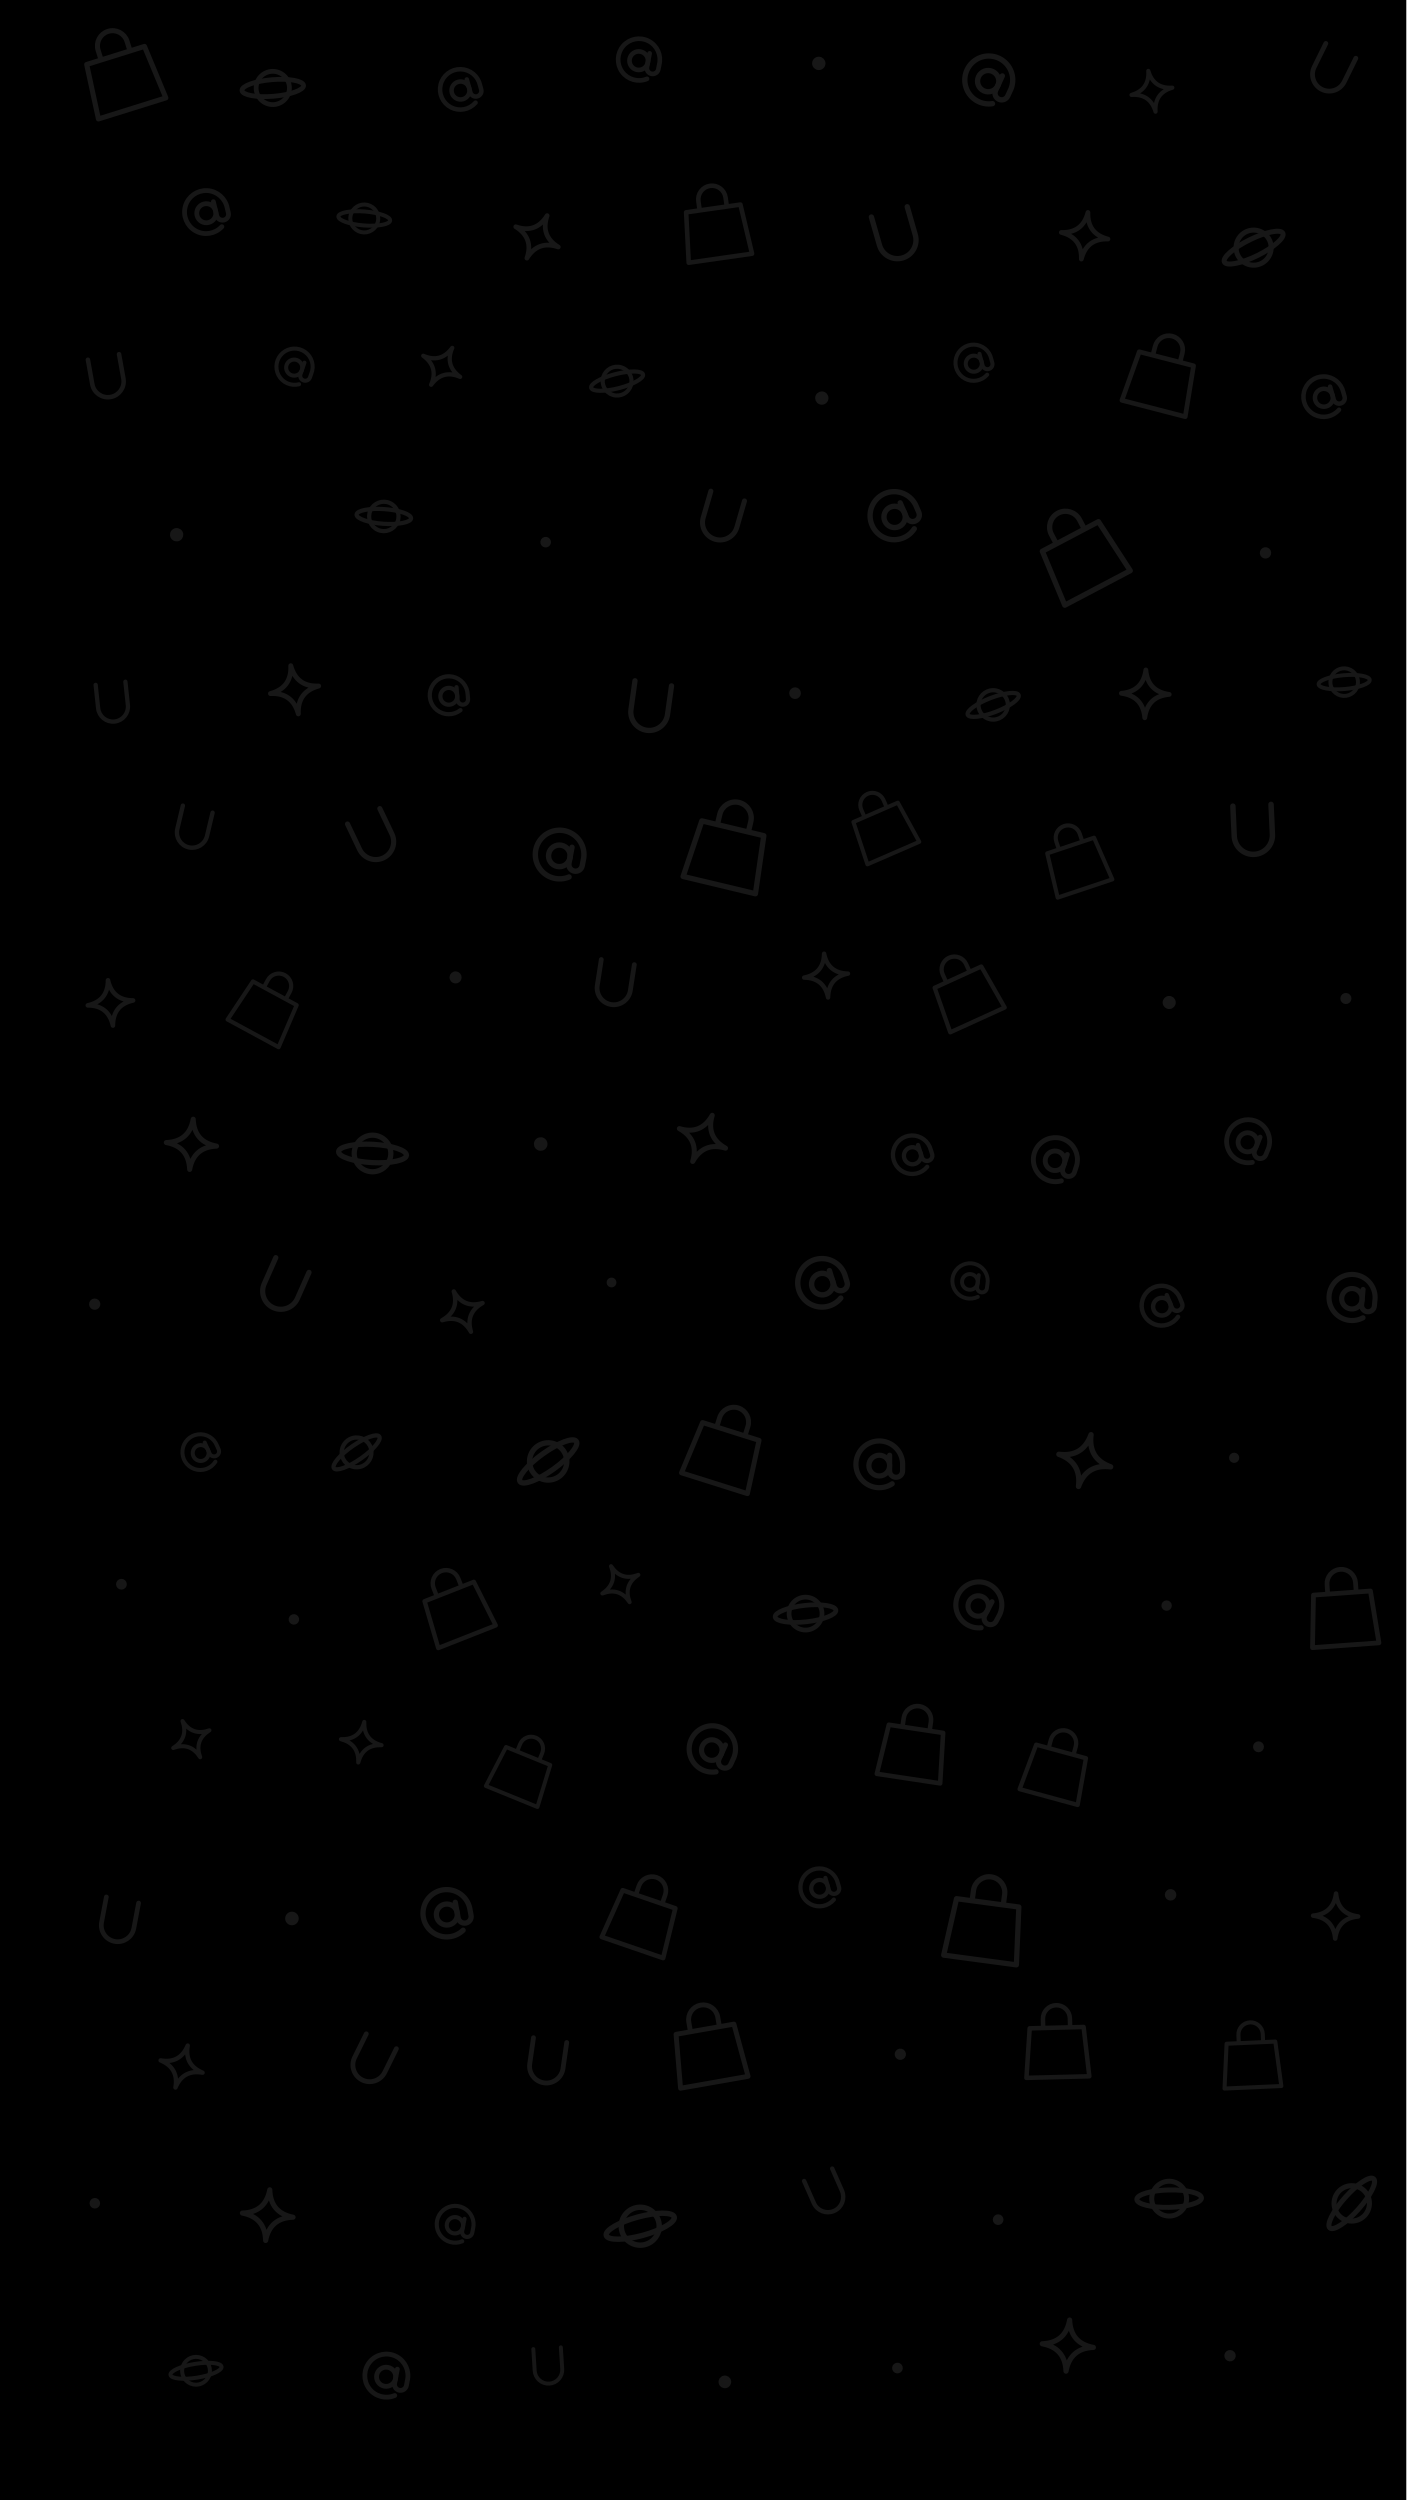
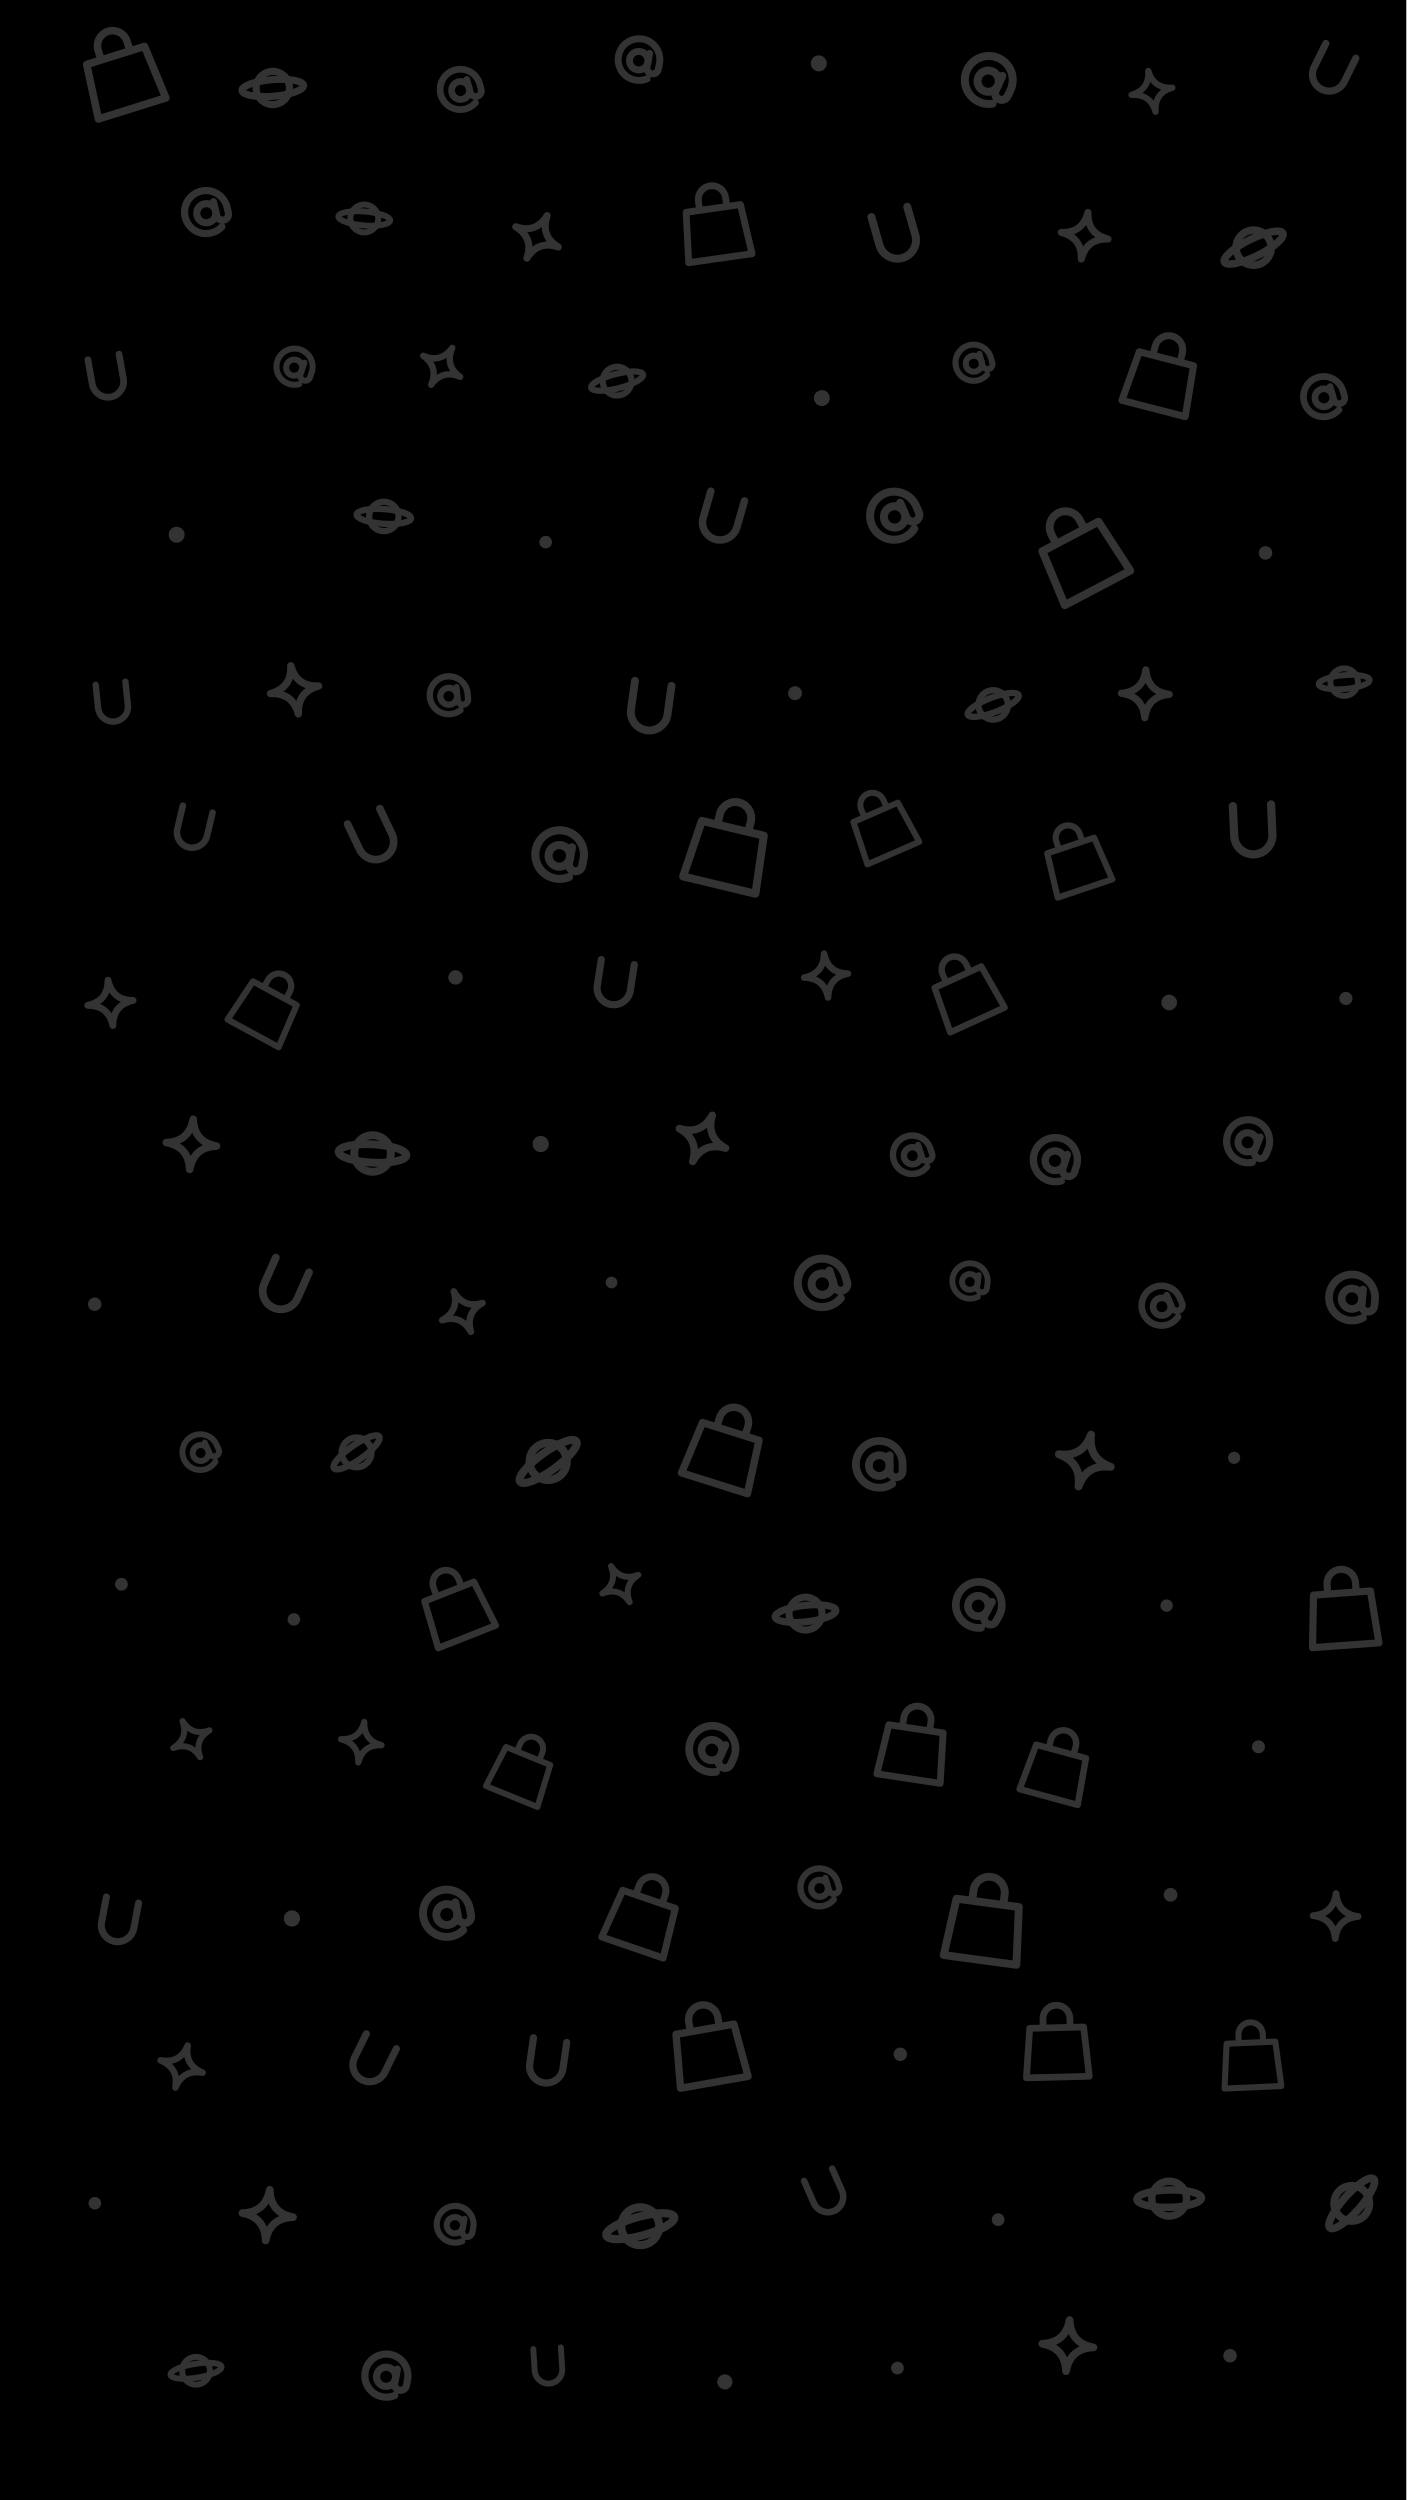
<svg xmlns="http://www.w3.org/2000/svg" width="720" height="1280" viewBox="0 0 720 1280">
  <rect width="720" height="1280" fill="#000" />
-   <g fill="none" stroke="#fff" stroke-width="2" stroke-linecap="round" stroke-linejoin="round" opacity=".09">
+   <g fill="none" stroke="#fff" stroke-width="3" stroke-linecap="round" stroke-linejoin="round" opacity=".2">
    <g transform="translate(61.49221,35.78475) rotate(-17.36694) scale(1.291748)">
      <path d="M-12,-6 H12 L14,16 H-14 Z M-6,-6 V-10 a6,6 0 0 1 12,0 V-6" />
    </g>
    <g transform="translate(139.6632,45.04106) rotate(15.30449) scale(1.21714)">
      <circle r="7" />
      <ellipse rx="13" ry="3.5" transform="rotate(-20)" />
    </g>
    <g transform="translate(235.7952,46.33515) rotate(-15.47971) scale(1.149693)">
      <circle r="4" />
      <path d="M4,-4 V2 a2.5,2.5 0 0 0 5,0 V0 A9,9 0 1 0 5,7" />
    </g>
    <g transform="translate(327.0378,31.07775) rotate(11.03457) scale(1.187158)">
      <circle r="4" />
      <path d="M4,-4 V2 a2.5,2.5 0 0 0 5,0 V0 A9,9 0 1 0 5,7" />
    </g>
    <g transform="translate(419.2251,32.45673) rotate(0.7833278) scale(1.369267)">
      <circle r="1.5" fill="#fff" />
    </g>
    <g transform="translate(505.952,41.54865) rotate(24.71973) scale(1.363334)">
      <circle r="4" />
      <path d="M4,-4 V2 a2.5,2.5 0 0 0 5,0 V0 A9,9 0 1 0 5,7" />
    </g>
    <g transform="translate(589.7846,46.74342) rotate(-10.0649) scale(1.061029)">
      <path d="M0,-10 Q1,-1 10,0 Q1,1 0,10 Q-1,1 -10,0 Q-1,-1 0,-10Z" />
    </g>
    <g transform="translate(681.6463,35.89747) rotate(26.2357) scale(1.222948)">
      <path d="M-7,-9 V2 a7,7 0 0 0 14,0 V-9" />
    </g>
    <g transform="translate(105.634,109.1725) rotate(-13.59055) scale(1.224252)">
      <circle r="4" />
      <path d="M4,-4 V2 a2.5,2.5 0 0 0 5,0 V0 A9,9 0 1 0 5,7" />
    </g>
    <g transform="translate(186.5058,111.859) rotate(24.53819) scale(1.021952)">
      <circle r="7" />
      <ellipse rx="13" ry="3.5" transform="rotate(-20)" />
    </g>
    <g transform="translate(274.9594,121.2884) rotate(25.46087) scale(1.205942)">
      <path d="M0,-10 Q1,-1 10,0 Q1,1 0,10 Q-1,1 -10,0 Q-1,-1 0,-10Z" />
    </g>
    <g transform="translate(366.1894,113.6719) rotate(-8.132597) scale(1.16958)">
      <path d="M-12,-6 H12 L14,16 H-14 Z M-6,-6 V-10 a6,6 0 0 1 12,0 V-6" />
    </g>
    <g transform="translate(458.7101,120.2809) rotate(-16.00616) scale(1.362598)">
      <path d="M-7,-9 V2 a7,7 0 0 0 14,0 V-9" />
    </g>
    <g transform="translate(555.3372,120.7026) rotate(8.060985) scale(1.206497)">
      <path d="M0,-10 Q1,-1 10,0 Q1,1 0,10 Q-1,1 -10,0 Q-1,-1 0,-10Z" />
    </g>
    <g transform="translate(641.8568,126.7915) rotate(-6.196674) scale(1.283293)">
      <circle r="7" />
      <ellipse rx="13" ry="3.5" transform="rotate(-20)" />
    </g>
    <g transform="translate(54.81412,193.0118) rotate(-10.16401) scale(1.156573)">
      <path d="M-7,-9 V2 a7,7 0 0 0 14,0 V-9" />
    </g>
    <g transform="translate(150.6281,188.2215) rotate(19.15123) scale(1.031092)">
      <circle r="4" />
      <path d="M4,-4 V2 a2.5,2.5 0 0 0 5,0 V0 A9,9 0 1 0 5,7" />
    </g>
    <g transform="translate(226.1484,187.5577) rotate(29.77231) scale(1.088002)">
      <path d="M0,-10 Q1,-1 10,0 Q1,1 0,10 Q-1,1 -10,0 Q-1,-1 0,-10Z" />
    </g>
    <g transform="translate(315.962,195.1421) rotate(5.574955) scale(1.055118)">
      <circle r="7" />
      <ellipse rx="13" ry="3.5" transform="rotate(-20)" />
    </g>
    <g transform="translate(420.7682,203.8115) rotate(23.11325) scale(1.363105)">
      <circle r="1.5" fill="#fff" />
    </g>
    <g transform="translate(498.5854,186.2097) rotate(-15.10236) scale(1.030416)">
      <circle r="4" />
      <path d="M4,-4 V2 a2.5,2.5 0 0 0 5,0 V0 A9,9 0 1 0 5,7" />
    </g>
    <g transform="translate(595.4137,190.6275) rotate(14.46893) scale(1.195744)">
      <path d="M-12,-6 H12 L14,16 H-14 Z M-6,-6 V-10 a6,6 0 0 1 12,0 V-6" />
    </g>
    <g transform="translate(677.8379,203.6417) rotate(-15.89026) scale(1.149578)">
      <circle r="4" />
      <path d="M4,-4 V2 a2.5,2.5 0 0 0 5,0 V0 A9,9 0 1 0 5,7" />
    </g>
    <g transform="translate(90.44438,273.7852) rotate(-29.82181) scale(1.365196)">
      <circle r="1.5" fill="#fff" />
    </g>
    <g transform="translate(196.5193,264.4199) rotate(24.00317) scale(1.075254)">
      <circle r="7" />
      <ellipse rx="13" ry="3.5" transform="rotate(-20)" />
    </g>
    <g transform="translate(279.3825,277.5875) rotate(-14.02372) scale(1.089111)">
      <circle r="1.5" fill="#fff" />
    </g>
    <g transform="translate(369.3651,265.0469) rotate(16.16541) scale(1.280281)">
      <path d="M-7,-9 V2 a7,7 0 0 0 14,0 V-9" />
    </g>
    <g transform="translate(458.0407,264.6546) rotate(-23.38162) scale(1.367612)">
      <circle r="4" />
      <path d="M4,-4 V2 a2.5,2.5 0 0 0 5,0 V0 A9,9 0 1 0 5,7" />
    </g>
    <g transform="translate(551.8342,281.8605) rotate(-27.77634) scale(1.353254)">
      <path d="M-12,-6 H12 L14,16 H-14 Z M-6,-6 V-10 a6,6 0 0 1 12,0 V-6" />
    </g>
    <g transform="translate(647.9317,283.0858) rotate(15.89309) scale(1.167841)">
      <circle r="1.5" fill="#fff" />
    </g>
    <g transform="translate(57.63024,359.6443) rotate(-6.101976) scale(1.093899)">
      <path d="M-7,-9 V2 a7,7 0 0 0 14,0 V-9" />
    </g>
    <g transform="translate(150.8166,353.1755) rotate(-8.913709) scale(1.248604)">
      <path d="M0,-10 Q1,-1 10,0 Q1,1 0,10 Q-1,1 -10,0 Q-1,-1 0,-10Z" />
    </g>
    <g transform="translate(229.7774,356.504) rotate(-4.634859) scale(1.079451)">
      <circle r="4" />
      <path d="M4,-4 V2 a2.5,2.5 0 0 0 5,0 V0 A9,9 0 1 0 5,7" />
    </g>
    <g transform="translate(332.7866,361.8829) rotate(7.944448) scale(1.348876)">
      <path d="M-7,-9 V2 a7,7 0 0 0 14,0 V-9" />
    </g>
    <g transform="translate(407.0677,354.9043) rotate(-21.87661) scale(1.198978)">
      <circle r="1.5" fill="#fff" />
    </g>
    <g transform="translate(508.505,360.9153) rotate(-1.075669) scale(1.07486)">
      <circle r="7" />
      <ellipse rx="13" ry="3.5" transform="rotate(-20)" />
    </g>
    <g transform="translate(586.3989,355.2522) rotate(1.303248) scale(1.224609)">
      <path d="M0,-10 Q1,-1 10,0 Q1,1 0,10 Q-1,1 -10,0 Q-1,-1 0,-10Z" />
    </g>
    <g transform="translate(688.2199,349.2491) rotate(15.05275) scale(1.010408)">
      <circle r="7" />
      <ellipse rx="13" ry="3.5" transform="rotate(-20)" />
    </g>
    <g transform="translate(98.91075,424.0551) rotate(13.37582) scale(1.116362)">
      <path d="M-7,-9 V2 a7,7 0 0 0 14,0 V-9" />
    </g>
    <g transform="translate(191.2684,428.5834) rotate(-25.48127) scale(1.309153)">
      <path d="M-7,-9 V2 a7,7 0 0 0 14,0 V-9" />
    </g>
    <g transform="translate(286.3859,438.2004) rotate(10.85426) scale(1.383555)">
      <circle r="4" />
      <path d="M4,-4 V2 a2.5,2.5 0 0 0 5,0 V0 A9,9 0 1 0 5,7" />
    </g>
    <g transform="translate(373.3165,432.0209) rotate(13.44225) scale(1.35928)">
      <path d="M-12,-6 H12 L14,16 H-14 Z M-6,-6 V-10 a6,6 0 0 1 12,0 V-6" />
    </g>
    <g transform="translate(450.7961,421.6054) rotate(-23.50597) scale(1.033938)">
      <path d="M-12,-6 H12 L14,16 H-14 Z M-6,-6 V-10 a6,6 0 0 1 12,0 V-6" />
    </g>
    <g transform="translate(550.1778,438.915) rotate(-18.47932) scale(1.053459)">
      <path d="M-12,-6 H12 L14,16 H-14 Z M-6,-6 V-10 a6,6 0 0 1 12,0 V-6" />
    </g>
    <g transform="translate(641.5752,424.8652) rotate(-2.618573) scale(1.397582)">
      <path d="M-7,-9 V2 a7,7 0 0 0 14,0 V-9" />
    </g>
    <g transform="translate(56.55199,513.4869) rotate(-6.187006) scale(1.166575)">
      <path d="M0,-10 Q1,-1 10,0 Q1,1 0,10 Q-1,1 -10,0 Q-1,-1 0,-10Z" />
    </g>
    <g transform="translate(137.6795,514.1528) rotate(28.4619) scale(1.060973)">
      <path d="M-12,-6 H12 L14,16 H-14 Z M-6,-6 V-10 a6,6 0 0 1 12,0 V-6" />
    </g>
    <g transform="translate(233.2514,500.4433) rotate(-17.39239) scale(1.241046)">
      <circle r="1.5" fill="#fff" />
    </g>
    <g transform="translate(314.6385,503.4544) rotate(8.792965) scale(1.222443)">
      <path d="M-7,-9 V2 a7,7 0 0 0 14,0 V-9" />
    </g>
    <g transform="translate(422.9533,499.5046) rotate(-5.194927) scale(1.125781)">
      <path d="M0,-10 Q1,-1 10,0 Q1,1 0,10 Q-1,1 -10,0 Q-1,-1 0,-10Z" />
    </g>
    <g transform="translate(493.2,506.2693) rotate(-24.5193) scale(1.093697)">
      <path d="M-12,-6 H12 L14,16 H-14 Z M-6,-6 V-10 a6,6 0 0 1 12,0 V-6" />
    </g>
    <g transform="translate(598.6261,513.2787) rotate(-3.79001) scale(1.341976)">
      <circle r="1.5" fill="#fff" />
    </g>
    <g transform="translate(689.096,511.2368) rotate(4.329796) scale(1.139214)">
      <circle r="1.5" fill="#fff" />
    </g>
    <g transform="translate(98.01623,585.8966) rotate(4.045535) scale(1.288705)">
      <path d="M0,-10 Q1,-1 10,0 Q1,1 0,10 Q-1,1 -10,0 Q-1,-1 0,-10Z" />
    </g>
    <g transform="translate(190.7332,590.5795) rotate(23.07019) scale(1.338073)">
      <circle r="7" />
      <ellipse rx="13" ry="3.5" transform="rotate(-20)" />
    </g>
    <g transform="translate(276.8381,585.7411) rotate(27.43312) scale(1.390036)">
      <circle r="1.5" fill="#fff" />
    </g>
    <g transform="translate(359.6612,582.8553) rotate(22.95904) scale(1.283352)">
      <path d="M0,-10 Q1,-1 10,0 Q1,1 0,10 Q-1,1 -10,0 Q-1,-1 0,-10Z" />
    </g>
    <g transform="translate(467.1806,591.7401) rotate(-17.57575) scale(1.095265)">
      <circle r="4" />
      <path d="M4,-4 V2 a2.5,2.5 0 0 0 5,0 V0 A9,9 0 1 0 5,7" />
    </g>
    <g transform="translate(540.1593,594.3112) rotate(18.01084) scale(1.254078)">
      <circle r="4" />
      <path d="M4,-4 V2 a2.5,2.5 0 0 0 5,0 V0 A9,9 0 1 0 5,7" />
    </g>
    <g transform="translate(638.7944,584.8604) rotate(22.32307) scale(1.225355)">
      <circle r="4" />
      <path d="M4,-4 V2 a2.5,2.5 0 0 0 5,0 V0 A9,9 0 1 0 5,7" />
    </g>
    <g transform="translate(48.48858,667.7329) rotate(-3.959439) scale(1.158034)">
      <circle r="1.5" fill="#fff" />
    </g>
    <g transform="translate(144.858,658.6289) rotate(23.93046) scale(1.328823)">
      <path d="M-7,-9 V2 a7,7 0 0 0 14,0 V-9" />
    </g>
    <g transform="translate(236.7342,671.5476) rotate(-23.04466) scale(1.123066)">
      <path d="M0,-10 Q1,-1 10,0 Q1,1 0,10 Q-1,1 -10,0 Q-1,-1 0,-10Z" />
    </g>
    <g transform="translate(313.1033,656.6363) rotate(-6.163426) scale(1.008632)">
      <circle r="1.5" fill="#fff" />
    </g>
    <g transform="translate(421.0339,657.4595) rotate(-17.27692) scale(1.37893)">
      <circle r="4" />
      <path d="M4,-4 V2 a2.5,2.5 0 0 0 5,0 V0 A9,9 0 1 0 5,7" />
    </g>
    <g transform="translate(496.5804,656.3367) rotate(7.595107) scale(1.006374)">
      <circle r="4" />
      <path d="M4,-4 V2 a2.5,2.5 0 0 0 5,0 V0 A9,9 0 1 0 5,7" />
    </g>
    <g transform="translate(594.9086,669.0225) rotate(-22.3163) scale(1.132509)">
      <circle r="4" />
      <path d="M4,-4 V2 a2.5,2.5 0 0 0 5,0 V0 A9,9 0 1 0 5,7" />
    </g>
    <g transform="translate(692.1779,664.9568) rotate(5.291643) scale(1.310982)">
      <circle r="4" />
      <path d="M4,-4 V2 a2.5,2.5 0 0 0 5,0 V0 A9,9 0 1 0 5,7" />
    </g>
    <g transform="translate(102.7501,743.9511) rotate(-23.98449) scale(1.01815)">
      <circle r="4" />
      <path d="M4,-4 V2 a2.5,2.5 0 0 0 5,0 V0 A9,9 0 1 0 5,7" />
    </g>
    <g transform="translate(182.5746,743.6228) rotate(-14.94476) scale(1.089216)">
      <circle r="7" />
      <ellipse rx="13" ry="3.5" transform="rotate(-20)" />
    </g>
    <g transform="translate(280.6667,748.2566) rotate(-15.63132) scale(1.362207)">
      <circle r="7" />
      <ellipse rx="13" ry="3.5" transform="rotate(-20)" />
    </g>
    <g transform="translate(371.8907,740.1345) rotate(17.51827) scale(1.263862)">
      <path d="M-12,-6 H12 L14,16 H-14 Z M-6,-6 V-10 a6,6 0 0 1 12,0 V-6" />
    </g>
    <g transform="translate(450.17,750.3894) rotate(0.05113211) scale(1.329182)">
      <circle r="4" />
      <path d="M4,-4 V2 a2.5,2.5 0 0 0 5,0 V0 A9,9 0 1 0 5,7" />
    </g>
    <g transform="translate(555.4028,747.8121) rotate(13.62792) scale(1.363131)">
      <path d="M0,-10 Q1,-1 10,0 Q1,1 0,10 Q-1,1 -10,0 Q-1,-1 0,-10Z" />
    </g>
    <g transform="translate(631.8821,746.3942) rotate(-20.72485) scale(1.050097)">
      <circle r="1.5" fill="#fff" />
    </g>
    <g transform="translate(62.17261,811.1294) rotate(-25.38313) scale(1.104788)">
      <circle r="1.5" fill="#fff" />
    </g>
    <g transform="translate(150.472,829.1316) rotate(-13.37765) scale(1.079301)">
      <circle r="1.5" fill="#fff" />
    </g>
    <g transform="translate(232.4737,821.1884) rotate(-21.50596) scale(1.129243)">
      <path d="M-12,-6 H12 L14,16 H-14 Z M-6,-6 V-10 a6,6 0 0 1 12,0 V-6" />
    </g>
    <g transform="translate(317.612,811.0996) rotate(-27.33649) scale(1.037404)">
      <path d="M0,-10 Q1,-1 10,0 Q1,1 0,10 Q-1,1 -10,0 Q-1,-1 0,-10Z" />
    </g>
    <g transform="translate(412.4359,826.1632) rotate(13.68719) scale(1.204312)">
      <circle r="7" />
      <ellipse rx="13" ry="3.5" transform="rotate(-20)" />
    </g>
    <g transform="translate(500.8375,822.2675) rotate(27.91434) scale(1.308252)">
      <circle r="4" />
      <path d="M4,-4 V2 a2.5,2.5 0 0 0 5,0 V0 A9,9 0 1 0 5,7" />
    </g>
    <g transform="translate(597.3074,822.0674) rotate(18.16269) scale(1.068473)">
      <circle r="1.5" fill="#fff" />
    </g>
    <g transform="translate(687.6085,822.9344) rotate(-4.130262) scale(1.217918)">
      <path d="M-12,-6 H12 L14,16 H-14 Z M-6,-6 V-10 a6,6 0 0 1 12,0 V-6" />
    </g>
    <g transform="translate(97.9658,890.4383) rotate(-26.01923) scale(1.031662)">
      <path d="M0,-10 Q1,-1 10,0 Q1,1 0,10 Q-1,1 -10,0 Q-1,-1 0,-10Z" />
    </g>
    <g transform="translate(184.9695,892.0027) rotate(8.395164) scale(1.050171)">
      <path d="M0,-10 Q1,-1 10,0 Q1,1 0,10 Q-1,1 -10,0 Q-1,-1 0,-10Z" />
    </g>
    <g transform="translate(268.1089,904.7155) rotate(22.16771) scale(1.017773)">
      <path d="M-12,-6 H12 L14,16 H-14 Z M-6,-6 V-10 a6,6 0 0 1 12,0 V-6" />
    </g>
    <g transform="translate(364.4414,896.0465) rotate(24.49086) scale(1.318701)">
      <circle r="4" />
      <path d="M4,-4 V2 a2.5,2.5 0 0 0 5,0 V0 A9,9 0 1 0 5,7" />
    </g>
    <g transform="translate(467.9439,892.1098) rotate(8.57117) scale(1.171025)">
      <path d="M-12,-6 H12 L14,16 H-14 Z M-6,-6 V-10 a6,6 0 0 1 12,0 V-6" />
    </g>
    <g transform="translate(541.5311,903.1065) rotate(15.23204) scale(1.099646)">
      <path d="M-12,-6 H12 L14,16 H-14 Z M-6,-6 V-10 a6,6 0 0 1 12,0 V-6" />
    </g>
    <g transform="translate(644.3467,894.3586) rotate(-2.446128) scale(1.119551)">
      <circle r="1.5" fill="#fff" />
    </g>
    <g transform="translate(60.70752,983.4007) rotate(10.69197) scale(1.19939)">
      <path d="M-7,-9 V2 a7,7 0 0 0 14,0 V-9" />
    </g>
    <g transform="translate(149.4723,982.262) rotate(15.64159) scale(1.38814)">
      <circle r="1.5" fill="#fff" />
    </g>
    <g transform="translate(228.7849,980.2421) rotate(-10.54074) scale(1.345598)">
      <circle r="4" />
      <path d="M4,-4 V2 a2.5,2.5 0 0 0 5,0 V0 A9,9 0 1 0 5,7" />
    </g>
    <g transform="translate(329.9838,979.1705) rotate(18.95984) scale(1.186774)">
      <path d="M-12,-6 H12 L14,16 H-14 Z M-6,-6 V-10 a6,6 0 0 1 12,0 V-6" />
    </g>
    <g transform="translate(419.6534,966.8511) rotate(-16.09081) scale(1.078206)">
      <circle r="4" />
      <path d="M4,-4 V2 a2.5,2.5 0 0 0 5,0 V0 A9,9 0 1 0 5,7" />
    </g>
    <g transform="translate(504.6278,982.238) rotate(7.630226) scale(1.341378)">
      <path d="M-12,-6 H12 L14,16 H-14 Z M-6,-6 V-10 a6,6 0 0 1 12,0 V-6" />
    </g>
    <g transform="translate(599.3454,970.1489) rotate(3.748294) scale(1.183885)">
      <circle r="1.5" fill="#fff" />
    </g>
    <g transform="translate(683.8412,981.0217) rotate(1.056288) scale(1.153519)">
      <path d="M0,-10 Q1,-1 10,0 Q1,1 0,10 Q-1,1 -10,0 Q-1,-1 0,-10Z" />
    </g>
    <g transform="translate(92.97215,1058.066) rotate(16.29963) scale(1.118956)">
      <path d="M0,-10 Q1,-1 10,0 Q1,1 0,10 Q-1,1 -10,0 Q-1,-1 0,-10Z" />
    </g>
    <g transform="translate(190.357,1055.033) rotate(26.29286) scale(1.227341)">
      <path d="M-7,-9 V2 a7,7 0 0 0 14,0 V-9" />
    </g>
    <g transform="translate(280.0821,1055.472) rotate(8.150429) scale(1.228432)">
      <path d="M-7,-9 V2 a7,7 0 0 0 14,0 V-9" />
    </g>
    <g transform="translate(362.2515,1046.366) rotate(-9.991787) scale(1.253582)">
      <path d="M-12,-6 H12 L14,16 H-14 Z M-6,-6 V-10 a6,6 0 0 1 12,0 V-6" />
    </g>
    <g transform="translate(460.9589,1051.785) rotate(-9.160832) scale(1.15927)">
      <circle r="1.5" fill="#fff" />
    </g>
    <g transform="translate(541.1733,1045.062) rotate(-1.435559) scale(1.150344)">
      <path d="M-12,-6 H12 L14,16 H-14 Z M-6,-6 V-10 a6,6 0 0 1 12,0 V-6" />
    </g>
    <g transform="translate(640.7614,1052.072) rotate(-2.550368) scale(1.039813)">
      <path d="M-12,-6 H12 L14,16 H-14 Z M-6,-6 V-10 a6,6 0 0 1 12,0 V-6" />
    </g>
    <g transform="translate(48.56071,1128.068) rotate(-22.70946) scale(1.081167)">
      <circle r="1.5" fill="#fff" />
    </g>
    <g transform="translate(137.07,1134.153) rotate(4.684669) scale(1.301583)">
      <path d="M0,-10 Q1,-1 10,0 Q1,1 0,10 Q-1,1 -10,0 Q-1,-1 0,-10Z" />
    </g>
    <g transform="translate(232.9239,1139.339) rotate(11.06189) scale(1.048233)">
      <circle r="4" />
      <path d="M4,-4 V2 a2.5,2.5 0 0 0 5,0 V0 A9,9 0 1 0 5,7" />
    </g>
    <g transform="translate(327.8028,1139.821) rotate(4.796099) scale(1.386893)">
      <circle r="7" />
      <ellipse rx="13" ry="3.5" transform="rotate(-20)" />
    </g>
    <g transform="translate(422.9734,1122.749) rotate(-23.80862) scale(1.123088)">
      <path d="M-7,-9 V2 a7,7 0 0 0 14,0 V-9" />
    </g>
    <g transform="translate(511.0477,1136.468) rotate(2.801473) scale(1.095687)">
      <circle r="1.5" fill="#fff" />
    </g>
    <g transform="translate(598.6076,1125.71) rotate(18.71071) scale(1.273233)">
      <circle r="7" />
      <ellipse rx="13" ry="3.5" transform="rotate(-20)" />
    </g>
    <g transform="translate(692.0979,1128.133) rotate(-28.29808) scale(1.293914)">
      <circle r="7" />
      <ellipse rx="13" ry="3.5" transform="rotate(-20)" />
    </g>
    <g transform="translate(100.3595,1213.841) rotate(10.90455) scale(1.0182)">
      <circle r="7" />
      <ellipse rx="13" ry="3.5" transform="rotate(-20)" />
    </g>
    <g transform="translate(197.6959,1216.913) rotate(10.78503) scale(1.226815)">
      <circle r="4" />
      <path d="M4,-4 V2 a2.5,2.5 0 0 0 5,0 V0 A9,9 0 1 0 5,7" />
    </g>
    <g transform="translate(280.6783,1211.349) rotate(-3.635904) scale(1.009041)">
      <path d="M-7,-9 V2 a7,7 0 0 0 14,0 V-9" />
    </g>
    <g transform="translate(371.1334,1219.527) rotate(-11.53361) scale(1.297732)">
      <circle r="1.5" fill="#fff" />
    </g>
    <g transform="translate(459.4967,1212.446) rotate(-18.1148) scale(1.096804)">
      <circle r="1.5" fill="#fff" />
    </g>
    <g transform="translate(546.7258,1200.946) rotate(4.056456) scale(1.312342)">
      <path d="M0,-10 Q1,-1 10,0 Q1,1 0,10 Q-1,1 -10,0 Q-1,-1 0,-10Z" />
    </g>
    <g transform="translate(629.779,1206.121) rotate(6.875429) scale(1.168937)">
      <circle r="1.5" fill="#fff" />
    </g>
  </g>
</svg>
